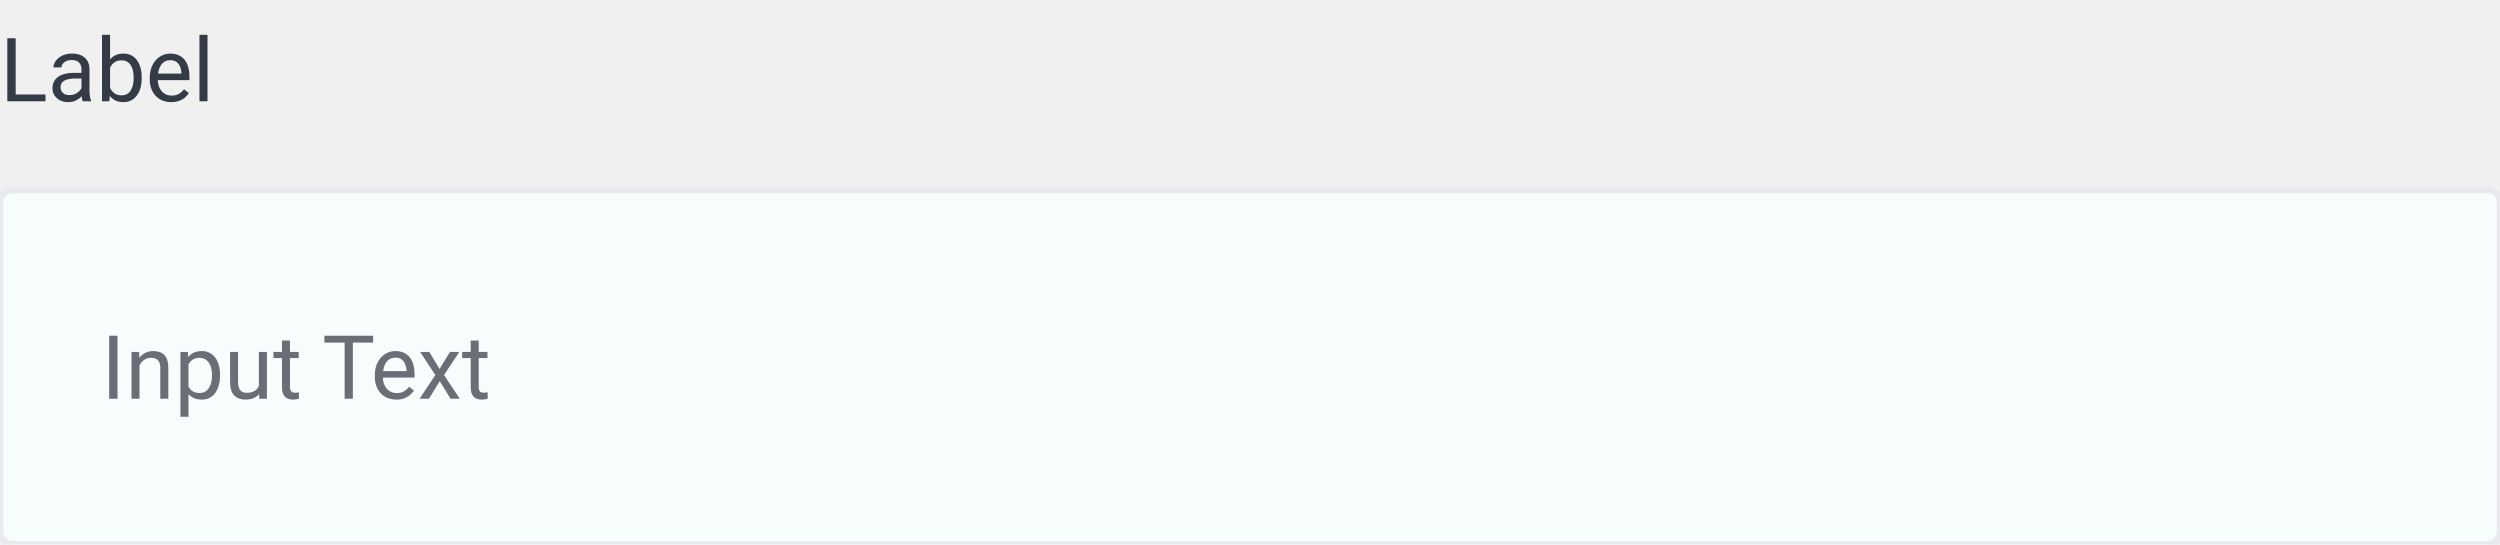
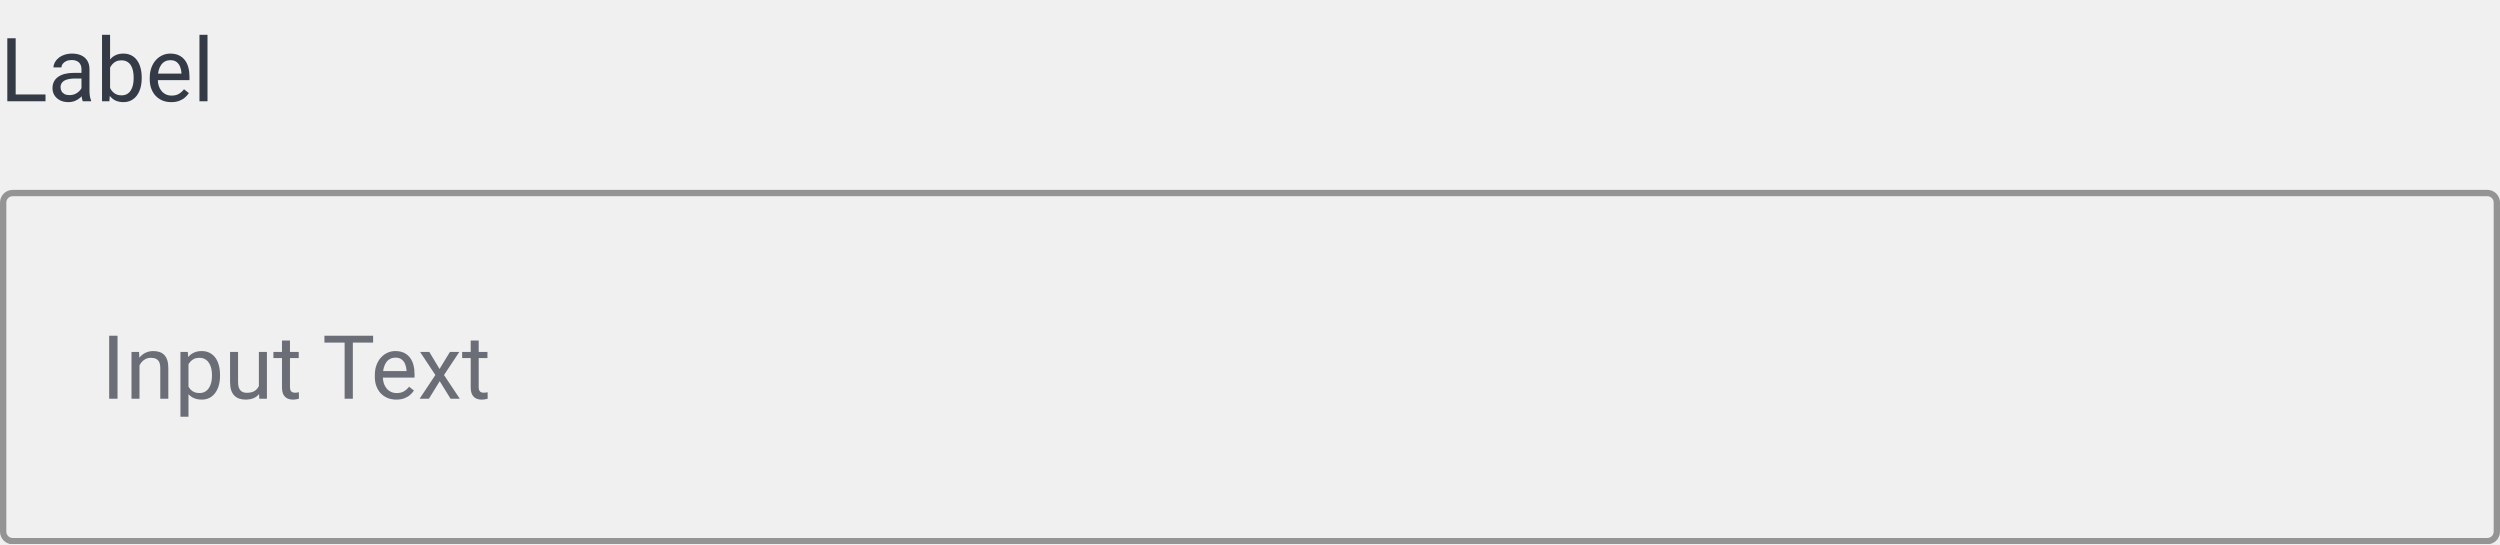
- <svg xmlns="http://www.w3.org/2000/svg" width="395" height="86" viewBox="0 0 395 86" fill="#f7fcfc">
-   <g clip-path="url(#clip0_335_152)">
-     <rect y="30" width="395" height="56" rx="2" stroke="#E9E9F0" />
-     <path d="M7.191 14.927V16H2.215V14.927H7.191ZM2.475 6.047V16H1.155V6.047H2.475ZM12.872 14.735V10.928C12.872 10.636 12.813 10.383 12.694 10.169C12.58 9.95 12.407 9.782 12.175 9.663C11.942 9.545 11.655 9.485 11.313 9.485C10.995 9.485 10.714 9.54 10.473 9.649C10.236 9.759 10.049 9.902 9.912 10.08C9.78 10.258 9.714 10.449 9.714 10.654H8.449C8.449 10.39 8.518 10.128 8.654 9.868C8.791 9.608 8.987 9.374 9.242 9.164C9.502 8.95 9.812 8.781 10.172 8.658C10.537 8.531 10.942 8.467 11.389 8.467C11.926 8.467 12.4 8.558 12.81 8.74C13.225 8.923 13.549 9.198 13.781 9.567C14.018 9.932 14.137 10.39 14.137 10.941V14.387C14.137 14.633 14.157 14.895 14.198 15.173C14.244 15.451 14.31 15.69 14.396 15.891V16H13.077C13.013 15.854 12.963 15.661 12.927 15.419C12.89 15.173 12.872 14.945 12.872 14.735ZM13.091 11.516L13.104 12.404H11.826C11.466 12.404 11.145 12.434 10.862 12.493C10.58 12.548 10.343 12.632 10.151 12.746C9.96 12.86 9.814 13.004 9.714 13.177C9.614 13.345 9.563 13.544 9.563 13.771C9.563 14.004 9.616 14.216 9.721 14.407C9.826 14.599 9.983 14.751 10.192 14.865C10.407 14.975 10.669 15.029 10.979 15.029C11.366 15.029 11.708 14.947 12.004 14.783C12.3 14.619 12.535 14.419 12.708 14.182C12.886 13.945 12.981 13.714 12.995 13.491L13.535 14.1C13.503 14.291 13.417 14.503 13.275 14.735C13.134 14.968 12.945 15.191 12.708 15.405C12.476 15.615 12.198 15.79 11.874 15.932C11.555 16.068 11.195 16.137 10.794 16.137C10.293 16.137 9.853 16.039 9.475 15.843C9.101 15.647 8.809 15.385 8.6 15.057C8.395 14.724 8.292 14.352 8.292 13.942C8.292 13.546 8.369 13.197 8.524 12.896C8.679 12.591 8.903 12.338 9.194 12.138C9.486 11.933 9.837 11.778 10.247 11.673C10.657 11.568 11.115 11.516 11.621 11.516H13.091ZM16.119 5.5H17.391V14.565L17.281 16H16.119V5.5ZM22.388 12.24V12.384C22.388 12.921 22.324 13.421 22.196 13.881C22.069 14.337 21.882 14.733 21.636 15.07C21.39 15.408 21.089 15.67 20.733 15.856C20.378 16.043 19.97 16.137 19.51 16.137C19.04 16.137 18.628 16.057 18.273 15.898C17.922 15.733 17.625 15.499 17.384 15.193C17.142 14.888 16.949 14.519 16.803 14.086C16.662 13.653 16.564 13.165 16.509 12.623V11.994C16.564 11.447 16.662 10.957 16.803 10.524C16.949 10.091 17.142 9.722 17.384 9.417C17.625 9.107 17.922 8.872 18.273 8.713C18.623 8.549 19.031 8.467 19.496 8.467C19.961 8.467 20.373 8.558 20.733 8.74C21.093 8.918 21.394 9.173 21.636 9.506C21.882 9.839 22.069 10.237 22.196 10.702C22.324 11.162 22.388 11.675 22.388 12.24ZM21.116 12.384V12.24C21.116 11.871 21.082 11.525 21.014 11.201C20.945 10.873 20.836 10.586 20.686 10.34C20.535 10.089 20.337 9.893 20.091 9.752C19.845 9.606 19.542 9.533 19.182 9.533C18.863 9.533 18.585 9.588 18.348 9.697C18.115 9.807 17.917 9.955 17.753 10.142C17.589 10.324 17.454 10.534 17.35 10.771C17.249 11.003 17.174 11.245 17.124 11.495V13.143C17.197 13.462 17.315 13.769 17.48 14.065C17.648 14.357 17.871 14.596 18.149 14.783C18.432 14.97 18.781 15.063 19.195 15.063C19.537 15.063 19.829 14.995 20.07 14.858C20.316 14.717 20.515 14.523 20.665 14.277C20.82 14.031 20.934 13.746 21.007 13.423C21.08 13.099 21.116 12.753 21.116 12.384ZM27.057 16.137C26.542 16.137 26.075 16.05 25.655 15.877C25.241 15.699 24.883 15.451 24.582 15.132C24.286 14.813 24.058 14.435 23.898 13.997C23.739 13.56 23.659 13.081 23.659 12.562V12.274C23.659 11.673 23.748 11.137 23.926 10.668C24.104 10.194 24.345 9.793 24.65 9.465C24.956 9.137 25.302 8.888 25.689 8.72C26.077 8.551 26.478 8.467 26.893 8.467C27.421 8.467 27.877 8.558 28.26 8.74C28.647 8.923 28.964 9.178 29.21 9.506C29.456 9.829 29.638 10.212 29.757 10.654C29.875 11.092 29.935 11.57 29.935 12.09V12.657H24.411V11.625H28.67V11.529C28.652 11.201 28.583 10.882 28.465 10.572C28.351 10.262 28.169 10.007 27.918 9.807C27.667 9.606 27.326 9.506 26.893 9.506C26.605 9.506 26.341 9.567 26.1 9.69C25.858 9.809 25.651 9.987 25.477 10.224C25.304 10.461 25.17 10.75 25.074 11.092C24.979 11.434 24.931 11.828 24.931 12.274V12.562C24.931 12.912 24.979 13.243 25.074 13.553C25.174 13.858 25.318 14.127 25.505 14.359C25.696 14.592 25.926 14.774 26.195 14.906C26.469 15.038 26.779 15.104 27.125 15.104C27.572 15.104 27.95 15.013 28.26 14.831C28.57 14.649 28.841 14.405 29.073 14.1L29.839 14.708C29.679 14.95 29.477 15.18 29.23 15.398C28.984 15.617 28.681 15.795 28.321 15.932C27.966 16.068 27.544 16.137 27.057 16.137ZM32.785 5.5V16H31.514V5.5H32.785Z" fill="#343A46" />
-     <path d="M18.57 53.047V63H17.251V53.047H18.57ZM22.043 57.183V63H20.778V55.603H21.975L22.043 57.183ZM21.742 59.022L21.216 59.001C21.22 58.495 21.296 58.028 21.441 57.6C21.587 57.167 21.792 56.791 22.057 56.472C22.321 56.153 22.635 55.907 23 55.733C23.369 55.556 23.777 55.467 24.224 55.467C24.588 55.467 24.916 55.517 25.208 55.617C25.5 55.713 25.748 55.868 25.953 56.082C26.163 56.296 26.322 56.574 26.432 56.916C26.541 57.253 26.596 57.666 26.596 58.153V63H25.324V58.14C25.324 57.752 25.267 57.442 25.153 57.21C25.039 56.973 24.873 56.802 24.654 56.697C24.436 56.588 24.167 56.533 23.848 56.533C23.533 56.533 23.246 56.599 22.986 56.731C22.731 56.864 22.51 57.046 22.323 57.278C22.141 57.511 21.997 57.777 21.893 58.078C21.792 58.374 21.742 58.689 21.742 59.022ZM29.781 57.025V65.844H28.51V55.603H29.672L29.781 57.025ZM34.765 59.24V59.384C34.765 59.922 34.701 60.421 34.573 60.881C34.446 61.337 34.259 61.733 34.013 62.07C33.771 62.408 33.473 62.67 33.117 62.856C32.762 63.043 32.354 63.137 31.894 63.137C31.424 63.137 31.009 63.059 30.649 62.904C30.289 62.749 29.984 62.524 29.733 62.227C29.483 61.931 29.282 61.576 29.132 61.161C28.986 60.746 28.886 60.279 28.831 59.76V58.994C28.886 58.447 28.988 57.957 29.139 57.524C29.289 57.092 29.487 56.722 29.733 56.417C29.984 56.107 30.287 55.872 30.643 55.713C30.998 55.549 31.408 55.467 31.873 55.467C32.338 55.467 32.75 55.558 33.11 55.74C33.47 55.918 33.773 56.173 34.02 56.506C34.266 56.839 34.45 57.237 34.573 57.702C34.701 58.162 34.765 58.675 34.765 59.24ZM33.493 59.384V59.24C33.493 58.871 33.454 58.525 33.377 58.201C33.3 57.873 33.179 57.586 33.015 57.34C32.855 57.089 32.65 56.893 32.399 56.752C32.149 56.606 31.85 56.533 31.504 56.533C31.185 56.533 30.907 56.588 30.67 56.697C30.438 56.807 30.239 56.955 30.075 57.142C29.911 57.324 29.777 57.533 29.672 57.77C29.572 58.003 29.496 58.245 29.446 58.495V60.266C29.537 60.585 29.665 60.885 29.829 61.168C29.993 61.446 30.212 61.672 30.485 61.845C30.759 62.013 31.103 62.098 31.518 62.098C31.859 62.098 32.153 62.027 32.399 61.886C32.65 61.74 32.855 61.542 33.015 61.291C33.179 61.04 33.3 60.753 33.377 60.43C33.454 60.102 33.493 59.753 33.493 59.384ZM40.903 61.291V55.603H42.175V63H40.965L40.903 61.291ZM41.143 59.732L41.669 59.719C41.669 60.211 41.617 60.667 41.512 61.086C41.411 61.501 41.247 61.861 41.02 62.166C40.792 62.471 40.493 62.711 40.124 62.884C39.755 63.052 39.306 63.137 38.777 63.137C38.417 63.137 38.087 63.084 37.786 62.98C37.49 62.875 37.235 62.713 37.02 62.494C36.806 62.275 36.64 61.991 36.522 61.64C36.408 61.289 36.351 60.867 36.351 60.375V55.603H37.615V60.389C37.615 60.721 37.652 60.997 37.725 61.216C37.802 61.43 37.905 61.601 38.032 61.728C38.164 61.852 38.31 61.938 38.47 61.988C38.634 62.038 38.802 62.063 38.976 62.063C39.513 62.063 39.94 61.961 40.254 61.756C40.568 61.546 40.794 61.266 40.931 60.915C41.072 60.56 41.143 60.165 41.143 59.732ZM47.199 55.603V56.574H43.2V55.603H47.199ZM44.554 53.806H45.818V61.168C45.818 61.419 45.857 61.608 45.935 61.735C46.012 61.863 46.112 61.947 46.235 61.988C46.358 62.029 46.491 62.05 46.632 62.05C46.737 62.05 46.846 62.041 46.96 62.023C47.078 62 47.167 61.981 47.227 61.968L47.233 63C47.133 63.032 47.001 63.062 46.837 63.089C46.677 63.121 46.484 63.137 46.256 63.137C45.946 63.137 45.661 63.075 45.401 62.952C45.142 62.829 44.934 62.624 44.779 62.337C44.629 62.045 44.554 61.653 44.554 61.161V53.806ZM55.751 53.047V63H54.452V53.047H55.751ZM58.95 53.047V54.127H51.26V53.047H58.95ZM62.621 63.137C62.106 63.137 61.639 63.05 61.22 62.877C60.805 62.699 60.447 62.451 60.147 62.132C59.85 61.813 59.622 61.435 59.463 60.997C59.303 60.56 59.224 60.081 59.224 59.562V59.274C59.224 58.673 59.312 58.137 59.49 57.668C59.668 57.194 59.91 56.793 60.215 56.465C60.52 56.137 60.867 55.888 61.254 55.72C61.641 55.551 62.042 55.467 62.457 55.467C62.986 55.467 63.441 55.558 63.824 55.74C64.212 55.922 64.528 56.178 64.774 56.506C65.02 56.829 65.203 57.212 65.321 57.654C65.44 58.092 65.499 58.57 65.499 59.09V59.657H59.976V58.625H64.234V58.529C64.216 58.201 64.148 57.882 64.029 57.572C63.915 57.262 63.733 57.007 63.482 56.807C63.232 56.606 62.89 56.506 62.457 56.506C62.17 56.506 61.906 56.567 61.664 56.69C61.422 56.809 61.215 56.987 61.042 57.224C60.869 57.461 60.734 57.75 60.639 58.092C60.543 58.434 60.495 58.828 60.495 59.274V59.562C60.495 59.912 60.543 60.243 60.639 60.553C60.739 60.858 60.883 61.127 61.069 61.359C61.261 61.592 61.491 61.774 61.76 61.906C62.033 62.038 62.343 62.105 62.69 62.105C63.136 62.105 63.514 62.013 63.824 61.831C64.134 61.649 64.405 61.405 64.638 61.1L65.403 61.708C65.244 61.95 65.041 62.18 64.795 62.398C64.549 62.617 64.246 62.795 63.886 62.932C63.53 63.068 63.109 63.137 62.621 63.137ZM67.83 55.603L69.45 58.297L71.091 55.603H72.574L70.154 59.254L72.649 63H71.186L69.478 60.225L67.769 63H66.299L68.787 59.254L66.374 55.603H67.83ZM77.018 55.603V56.574H73.019V55.603H77.018ZM74.372 53.806H75.637V61.168C75.637 61.419 75.675 61.608 75.753 61.735C75.83 61.863 75.931 61.947 76.054 61.988C76.177 62.029 76.309 62.05 76.45 62.05C76.555 62.05 76.664 62.041 76.778 62.023C76.897 62 76.986 61.981 77.045 61.968L77.052 63C76.951 63.032 76.819 63.062 76.655 63.089C76.496 63.121 76.302 63.137 76.074 63.137C75.764 63.137 75.48 63.075 75.22 62.952C74.96 62.829 74.753 62.624 74.598 62.337C74.447 62.045 74.372 61.653 74.372 61.161V53.806Z" fill="#6C6E77" />
+ <svg xmlns="http://www.w3.org/2000/svg" width="395" height="86" viewBox="0 0 395 86" fill="none">
+   <g clip-path="url(#clip0_31914_7759)">
+     <mask id="mask0_31914_7759" style="mask-type:luminance" maskUnits="userSpaceOnUse" x="0" y="0" width="395" height="86">
+       <path d="M395 0H0V86H395V0Z" fill="white" />
+     </mask>
+     <g mask="url(#mask0_31914_7759)">
+       <path d="M2 30.5H393C393.828 30.5 394.5 31.172 394.5 32V84C394.5 84.828 393.828 85.5 393 85.5H2C1.172 85.5 0.5 84.828 0.5 84V32C0.5 31.172 1.172 30.5 2 30.5Z" stroke="#949494" />
+       <path d="M7.192 14.927V16H2.216V14.927H7.192ZM2.476 6.047V16H1.156V6.047H2.476ZM12.873 14.735V10.928C12.873 10.636 12.814 10.383 12.695 10.169C12.581 9.95 12.408 9.782 12.176 9.663C11.943 9.545 11.656 9.485 11.315 9.485C10.995 9.485 10.715 9.54 10.474 9.649C10.237 9.759 10.05 9.902 9.913 10.08C9.781 10.258 9.715 10.449 9.715 10.654H8.45C8.45 10.39 8.519 10.128 8.655 9.868C8.792 9.608 8.988 9.374 9.243 9.164C9.503 8.95 9.813 8.781 10.173 8.658C10.537 8.531 10.943 8.467 11.39 8.467C11.927 8.467 12.401 8.558 12.812 8.74C13.226 8.923 13.55 9.198 13.782 9.567C14.019 9.932 14.138 10.39 14.138 10.941V14.387C14.138 14.633 14.158 14.895 14.199 15.173C14.245 15.451 14.311 15.69 14.398 15.891V16H13.078C13.014 15.854 12.964 15.661 12.928 15.419C12.891 15.173 12.873 14.945 12.873 14.735ZM13.092 11.516L13.105 12.404H11.827C11.467 12.404 11.146 12.434 10.863 12.493C10.581 12.548 10.344 12.632 10.152 12.746C9.961 12.86 9.815 13.004 9.715 13.177C9.615 13.345 9.564 13.544 9.564 13.771C9.564 14.004 9.617 14.216 9.722 14.407C9.826 14.599 9.984 14.751 10.193 14.865C10.408 14.975 10.67 15.029 10.979 15.029C11.367 15.029 11.709 14.947 12.005 14.783C12.301 14.619 12.536 14.419 12.709 14.182C12.887 13.945 12.982 13.714 12.996 13.491L13.536 14.1C13.504 14.291 13.418 14.503 13.276 14.735C13.135 14.968 12.946 15.191 12.709 15.405C12.477 15.615 12.199 15.79 11.875 15.932C11.556 16.068 11.196 16.137 10.795 16.137C10.294 16.137 9.854 16.039 9.476 15.843C9.102 15.647 8.81 15.385 8.601 15.057C8.396 14.724 8.293 14.352 8.293 13.942C8.293 13.546 8.37 13.197 8.525 12.896C8.68 12.591 8.904 12.338 9.195 12.138C9.487 11.933 9.838 11.778 10.248 11.673C10.658 11.568 11.116 11.516 11.622 11.516H13.092ZM16.12 5.5H17.392V14.565L17.282 16H16.12V5.5ZM22.389 12.24V12.384C22.389 12.921 22.325 13.421 22.197 13.881C22.07 14.337 21.883 14.733 21.637 15.07C21.391 15.408 21.09 15.67 20.734 15.856C20.379 16.043 19.971 16.137 19.511 16.137C19.041 16.137 18.629 16.057 18.273 15.898C17.922 15.733 17.626 15.499 17.385 15.193C17.143 14.888 16.95 14.519 16.804 14.086C16.663 13.653 16.564 13.165 16.51 12.623V11.994C16.564 11.447 16.663 10.957 16.804 10.524C16.95 10.091 17.143 9.722 17.385 9.417C17.626 9.107 17.922 8.872 18.273 8.713C18.624 8.549 19.032 8.467 19.497 8.467C19.962 8.467 20.374 8.558 20.734 8.74C21.094 8.918 21.395 9.173 21.637 9.506C21.883 9.839 22.07 10.237 22.197 10.702C22.325 11.162 22.389 11.675 22.389 12.24ZM21.117 12.384V12.24C21.117 11.871 21.083 11.525 21.015 11.201C20.946 10.873 20.837 10.586 20.686 10.34C20.536 10.089 20.338 9.893 20.092 9.752C19.846 9.606 19.543 9.533 19.183 9.533C18.864 9.533 18.586 9.588 18.349 9.697C18.116 9.807 17.918 9.955 17.754 10.142C17.59 10.324 17.455 10.534 17.351 10.771C17.25 11.003 17.175 11.245 17.125 11.495V13.143C17.198 13.462 17.316 13.769 17.48 14.065C17.649 14.357 17.872 14.596 18.15 14.783C18.433 14.97 18.782 15.063 19.196 15.063C19.538 15.063 19.83 14.995 20.071 14.858C20.317 14.717 20.516 14.523 20.666 14.277C20.821 14.031 20.935 13.746 21.008 13.423C21.081 13.099 21.117 12.753 21.117 12.384ZM27.058 16.137C26.543 16.137 26.076 16.05 25.656 15.877C25.242 15.699 24.884 15.451 24.583 15.132C24.287 14.813 24.059 14.435 23.899 13.997C23.74 13.56 23.66 13.081 23.66 12.562V12.274C23.66 11.673 23.749 11.137 23.927 10.668C24.105 10.194 24.346 9.793 24.651 9.465C24.957 9.137 25.303 8.888 25.691 8.72C26.078 8.551 26.479 8.467 26.894 8.467C27.422 8.467 27.878 8.558 28.261 8.74C28.648 8.923 28.965 9.178 29.211 9.506C29.457 9.829 29.639 10.212 29.758 10.654C29.876 11.092 29.936 11.57 29.936 12.09V12.657H24.412V11.625H28.671V11.529C28.653 11.201 28.584 10.882 28.466 10.572C28.352 10.262 28.17 10.007 27.919 9.807C27.668 9.606 27.326 9.506 26.894 9.506C26.607 9.506 26.342 9.567 26.101 9.69C25.859 9.809 25.652 9.987 25.479 10.224C25.305 10.461 25.171 10.75 25.075 11.092C24.98 11.434 24.932 11.828 24.932 12.274V12.562C24.932 12.912 24.98 13.243 25.075 13.553C25.175 13.858 25.319 14.127 25.506 14.359C25.697 14.592 25.927 14.774 26.196 14.906C26.47 15.038 26.78 15.104 27.126 15.104C27.573 15.104 27.951 15.013 28.261 14.831C28.571 14.649 28.842 14.405 29.074 14.1L29.84 14.708C29.68 14.95 29.478 15.18 29.232 15.398C28.985 15.617 28.682 15.795 28.322 15.932C27.967 16.068 27.545 16.137 27.058 16.137ZM32.786 5.5V16H31.515V5.5H32.786Z" fill="#343A46" />
+       <path d="M18.569 53.047V63H17.25V53.047H18.569ZM22.042 57.183V63H20.777V55.603H21.974L22.042 57.183ZM21.741 59.022L21.215 59.001C21.219 58.495 21.295 58.028 21.44 57.6C21.586 57.167 21.791 56.791 22.056 56.472C22.32 56.153 22.634 55.907 22.999 55.733C23.368 55.556 23.776 55.467 24.223 55.467C24.587 55.467 24.915 55.517 25.207 55.617C25.499 55.713 25.747 55.868 25.952 56.082C26.162 56.296 26.321 56.574 26.431 56.916C26.54 57.253 26.595 57.666 26.595 58.153V63H25.323V58.14C25.323 57.752 25.266 57.442 25.152 57.21C25.038 56.973 24.872 56.802 24.653 56.697C24.434 56.588 24.166 56.533 23.847 56.533C23.532 56.533 23.245 56.599 22.985 56.731C22.73 56.864 22.509 57.046 22.322 57.278C22.14 57.511 21.996 57.777 21.892 58.078C21.791 58.374 21.741 58.689 21.741 59.022ZM29.78 57.025V65.844H28.509V55.603H29.671L29.78 57.025ZM34.764 59.24V59.384C34.764 59.922 34.7 60.421 34.572 60.881C34.445 61.337 34.258 61.733 34.012 62.07C33.77 62.408 33.472 62.67 33.116 62.856C32.761 63.043 32.353 63.137 31.893 63.137C31.423 63.137 31.008 63.059 30.648 62.904C30.288 62.749 29.983 62.524 29.732 62.227C29.482 61.931 29.281 61.576 29.131 61.161C28.985 60.746 28.885 60.279 28.83 59.76V58.994C28.885 58.447 28.987 57.957 29.138 57.524C29.288 57.092 29.486 56.722 29.732 56.417C29.983 56.107 30.286 55.872 30.642 55.713C30.997 55.549 31.407 55.467 31.872 55.467C32.337 55.467 32.749 55.558 33.109 55.74C33.469 55.918 33.772 56.173 34.019 56.506C34.265 56.839 34.449 57.237 34.572 57.702C34.7 58.162 34.764 58.675 34.764 59.24ZM33.492 59.384V59.24C33.492 58.871 33.453 58.525 33.376 58.201C33.298 57.873 33.178 57.586 33.014 57.34C32.854 57.089 32.649 56.893 32.398 56.752C32.148 56.606 31.849 56.533 31.503 56.533C31.184 56.533 30.906 56.588 30.669 56.697C30.436 56.807 30.238 56.955 30.074 57.142C29.91 57.324 29.776 57.533 29.671 57.77C29.571 58.003 29.495 58.245 29.445 58.495V60.266C29.536 60.585 29.664 60.885 29.828 61.168C29.992 61.446 30.211 61.672 30.484 61.845C30.758 62.013 31.102 62.098 31.517 62.098C31.858 62.098 32.152 62.027 32.398 61.886C32.649 61.74 32.854 61.542 33.014 61.291C33.178 61.04 33.298 60.753 33.376 60.43C33.453 60.102 33.492 59.753 33.492 59.384ZM40.902 61.291V55.603H42.174V63H40.964L40.902 61.291ZM41.142 59.732L41.668 59.719C41.668 60.211 41.615 60.667 41.511 61.086C41.41 61.501 41.246 61.861 41.019 62.166C40.791 62.471 40.492 62.711 40.123 62.884C39.754 63.052 39.305 63.137 38.776 63.137C38.416 63.137 38.086 63.084 37.785 62.98C37.489 62.875 37.234 62.713 37.02 62.494C36.805 62.275 36.639 61.991 36.52 61.64C36.407 61.289 36.35 60.867 36.35 60.375V55.603H37.614V60.389C37.614 60.721 37.651 60.997 37.724 61.216C37.801 61.43 37.904 61.601 38.031 61.728C38.163 61.852 38.309 61.938 38.469 61.988C38.633 62.038 38.801 62.063 38.975 62.063C39.512 62.063 39.938 61.961 40.253 61.756C40.567 61.546 40.793 61.266 40.93 60.915C41.071 60.56 41.142 60.165 41.142 59.732ZM47.198 55.603V56.574H43.199V55.603H47.198ZM44.553 53.806H45.817V61.168C45.817 61.419 45.856 61.608 45.934 61.735C46.011 61.863 46.111 61.947 46.234 61.988C46.357 62.029 46.49 62.05 46.631 62.05C46.736 62.05 46.845 62.041 46.959 62.023C47.078 62 47.166 61.981 47.226 61.968L47.232 63C47.132 63.032 47 63.062 46.836 63.089C46.676 63.121 46.483 63.137 46.255 63.137C45.945 63.137 45.66 63.075 45.4 62.952C45.141 62.829 44.933 62.624 44.778 62.337C44.628 62.045 44.553 61.653 44.553 61.161V53.806ZM55.75 53.047V63H54.451V53.047H55.75ZM58.949 53.047V54.127H51.259V53.047H58.949ZM62.62 63.137C62.105 63.137 61.638 63.05 61.219 62.877C60.804 62.699 60.446 62.451 60.145 62.132C59.849 61.813 59.621 61.435 59.462 60.997C59.302 60.56 59.223 60.081 59.223 59.562V59.274C59.223 58.673 59.312 58.137 59.489 57.668C59.667 57.194 59.908 56.793 60.214 56.465C60.519 56.137 60.865 55.888 61.253 55.72C61.64 55.551 62.041 55.467 62.456 55.467C62.985 55.467 63.44 55.558 63.823 55.74C64.211 55.922 64.527 56.178 64.773 56.506C65.019 56.829 65.202 57.212 65.32 57.654C65.439 58.092 65.498 58.57 65.498 59.09V59.657H59.975V58.625H64.233V58.529C64.215 58.201 64.147 57.882 64.028 57.572C63.914 57.262 63.732 57.007 63.481 56.807C63.231 56.606 62.889 56.506 62.456 56.506C62.169 56.506 61.905 56.567 61.663 56.69C61.422 56.809 61.214 56.987 61.041 57.224C60.868 57.461 60.733 57.75 60.638 58.092C60.542 58.434 60.494 58.828 60.494 59.274V59.562C60.494 59.912 60.542 60.243 60.638 60.553C60.738 60.858 60.882 61.127 61.068 61.359C61.26 61.592 61.49 61.774 61.759 61.906C62.032 62.038 62.342 62.105 62.688 62.105C63.135 62.105 63.513 62.013 63.823 61.831C64.133 61.649 64.404 61.405 64.637 61.1L65.402 61.708C65.243 61.95 65.04 62.18 64.794 62.398C64.548 62.617 64.245 62.795 63.885 62.932C63.529 63.068 63.108 63.137 62.62 63.137ZM67.829 55.603L69.449 58.297L71.09 55.603H72.573L70.153 59.254L72.648 63H71.186L69.477 60.225L67.768 63H66.298L68.786 59.254L66.373 55.603H67.829ZM77.017 55.603V56.574H73.018V55.603H77.017ZM74.371 53.806H75.636V61.168C75.636 61.419 75.674 61.608 75.752 61.735C75.829 61.863 75.93 61.947 76.053 61.988C76.176 62.029 76.308 62.05 76.449 62.05C76.554 62.05 76.663 62.041 76.777 62.023C76.896 62 76.985 61.981 77.044 61.968L77.051 63C76.951 63.032 76.818 63.062 76.654 63.089C76.495 63.121 76.301 63.137 76.073 63.137C75.763 63.137 75.478 63.075 75.219 62.952C74.959 62.829 74.752 62.624 74.597 62.337C74.446 62.045 74.371 61.653 74.371 61.161V53.806Z" fill="#6C6E77" />
+     </g>
  </g>
  <defs>
-     <clipPath id="clip0_335_152">
+     <clipPath id="clip0_31914_7759">
      <rect width="395" height="86" fill="white" />
    </clipPath>
  </defs>
</svg>
